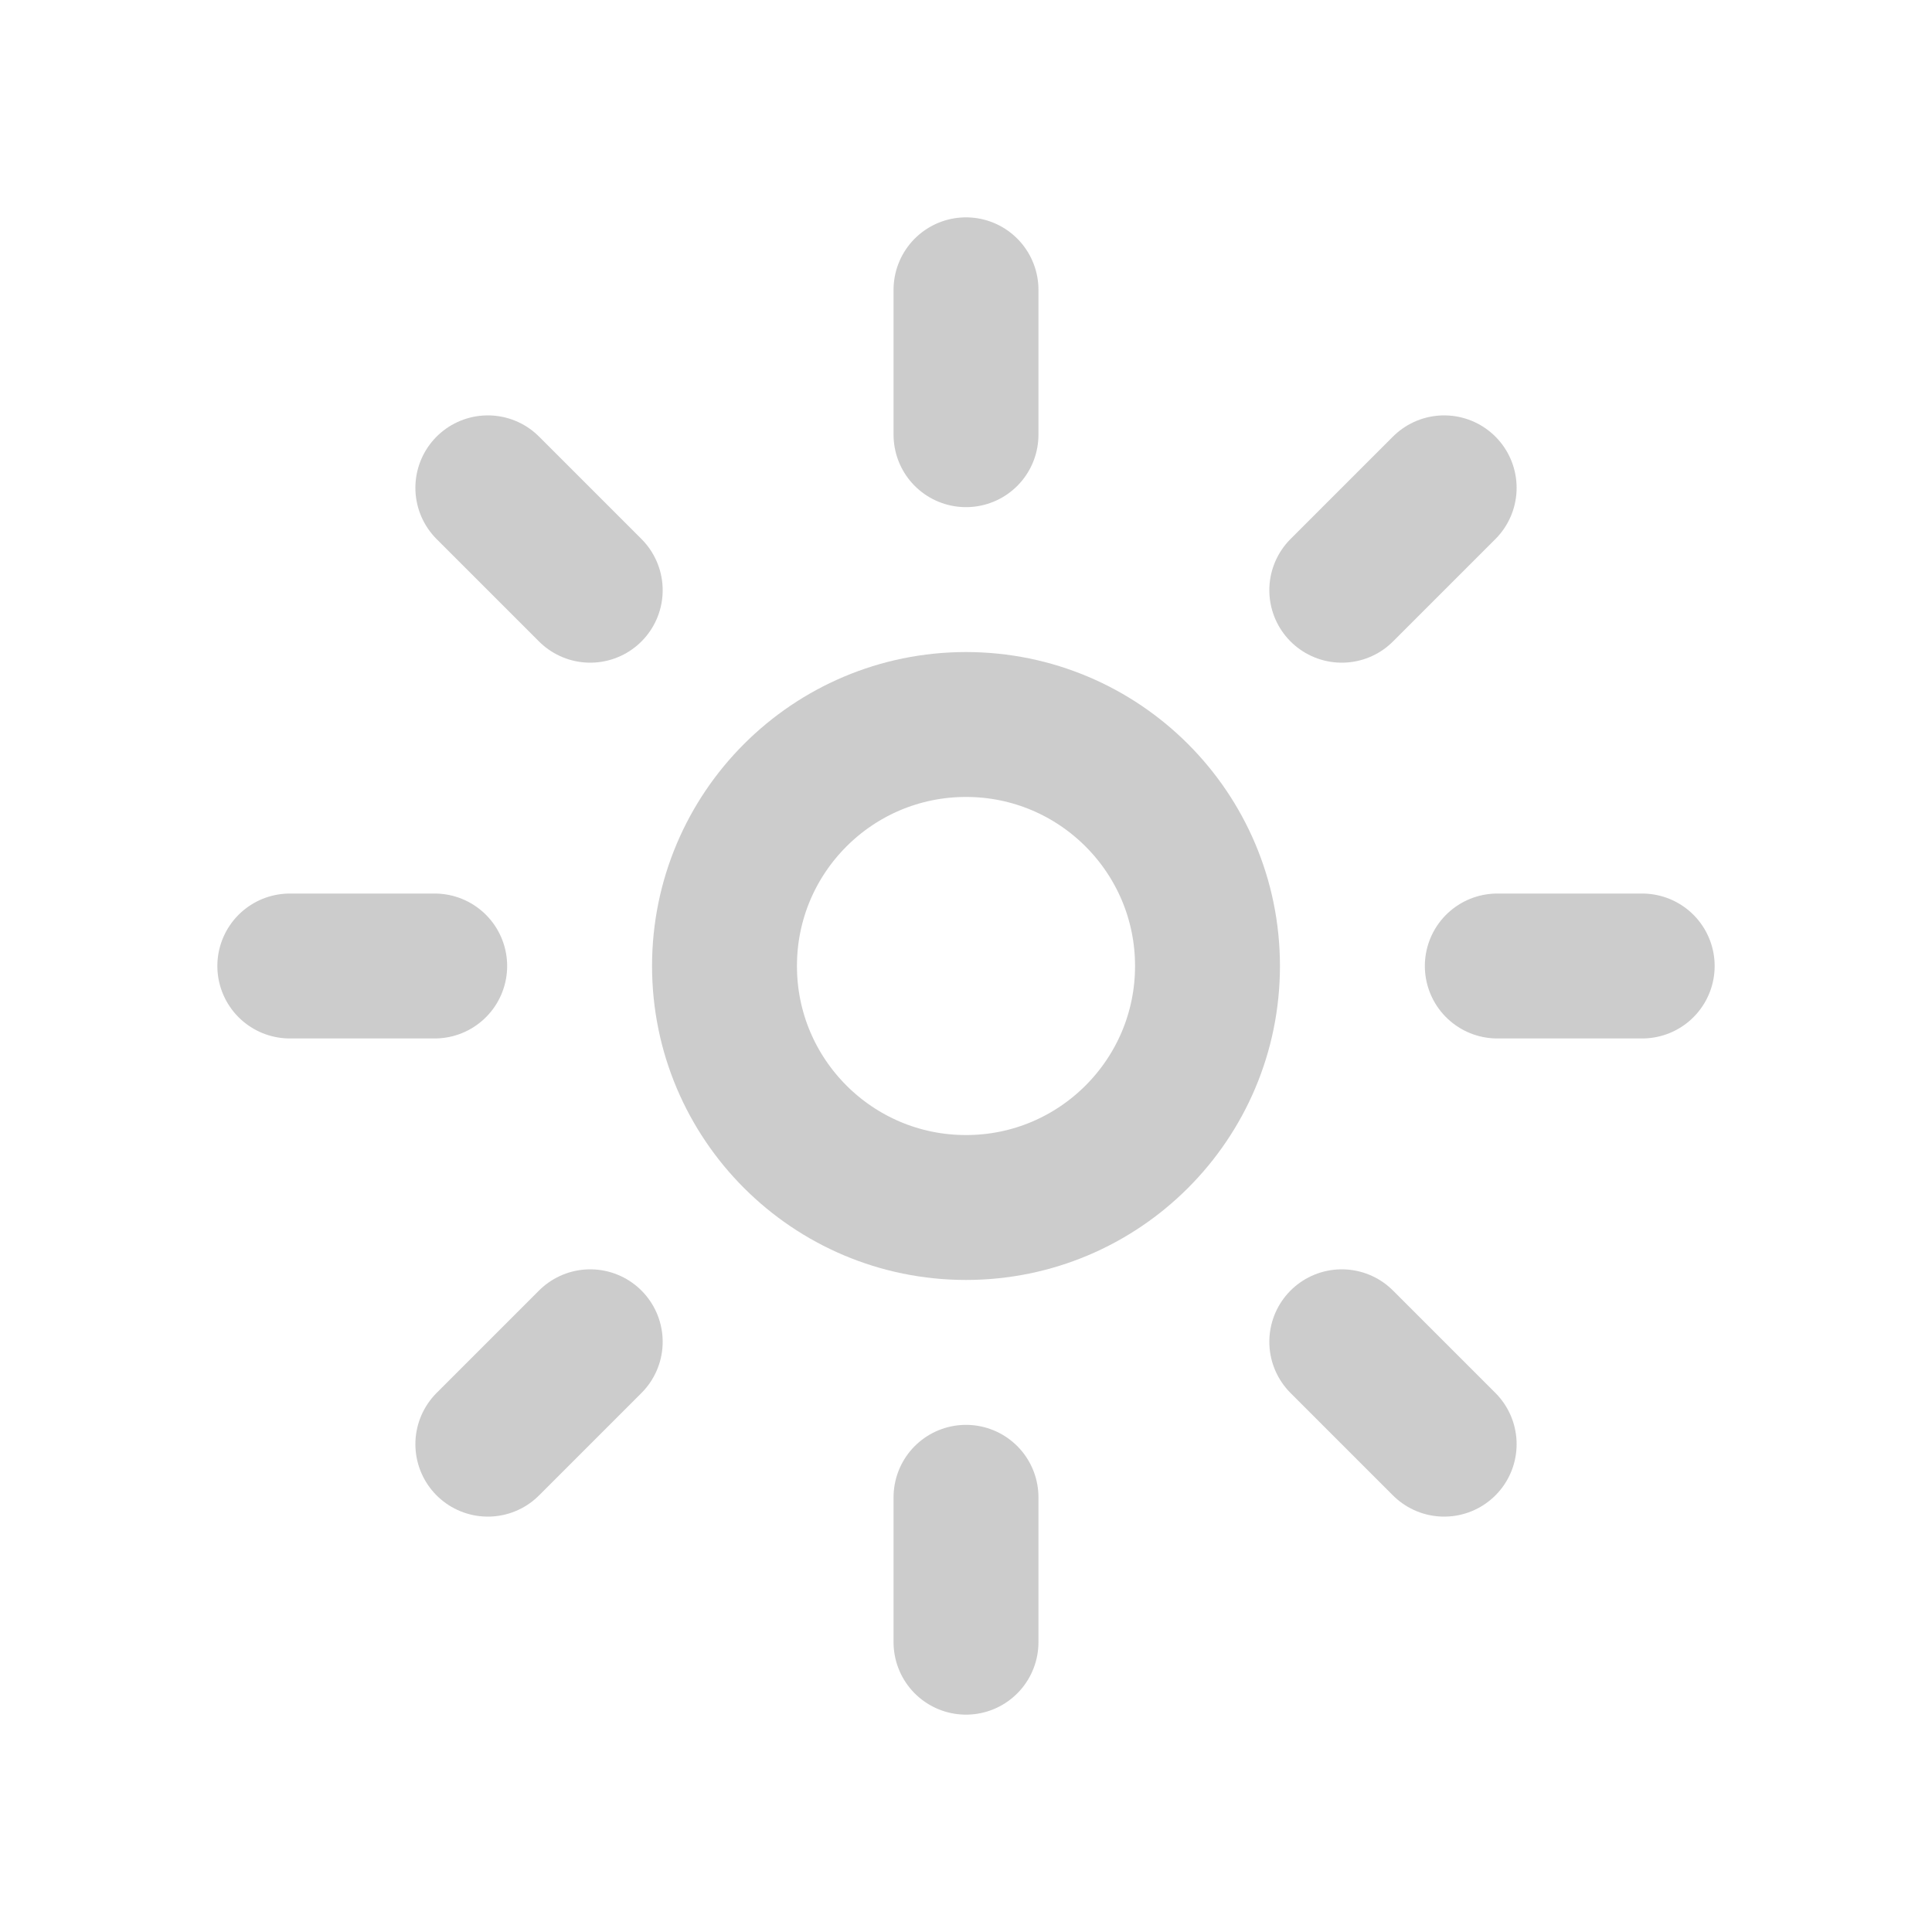
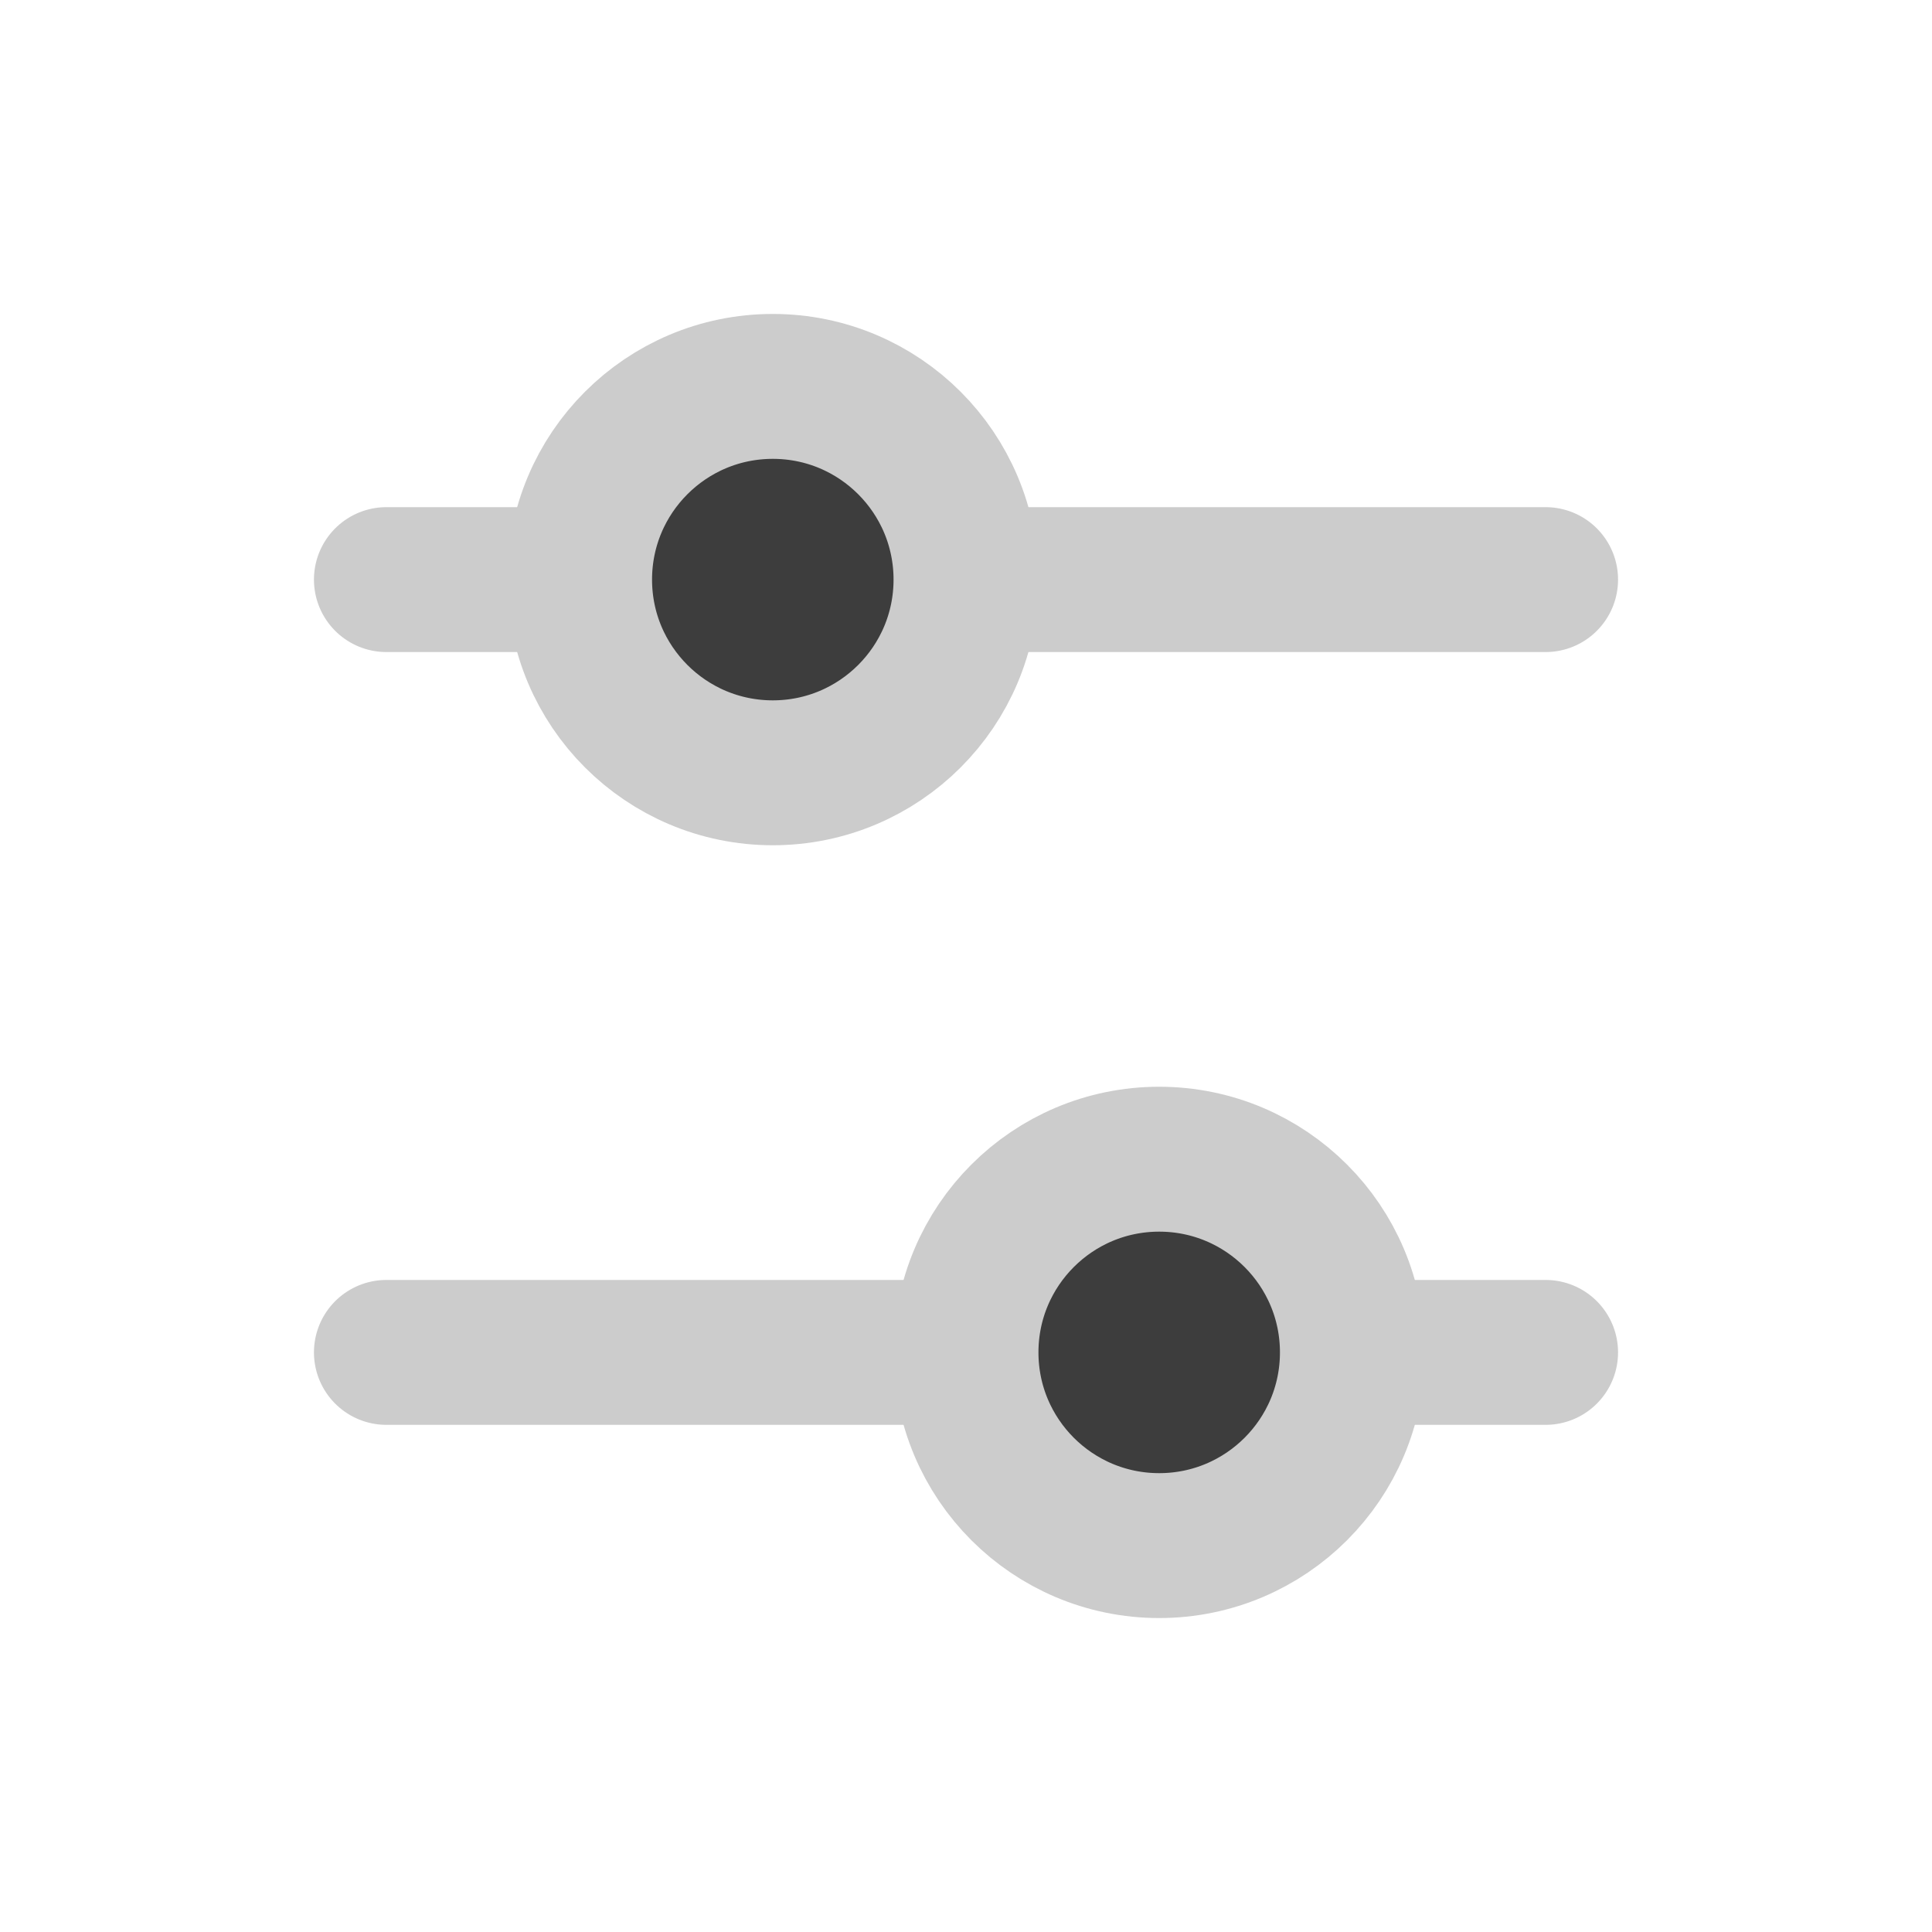
<svg xmlns="http://www.w3.org/2000/svg" width="20" height="20" viewBox="0 0 20 20" fill="none" stroke="#CCCCCC" stroke-width="1.5" stroke-linecap="round" stroke-linejoin="round">
-   <circle cx="10" cy="10" r="2.5" />
-   <path d="M10 3v1.5M10 15.5V17M17 10h-1.5M4.5 10H3M14.95 5.05l-1.06 1.06M6.11 13.89l-1.06 1.06M14.95 14.95l-1.06-1.06M6.11 6.11L5.05 5.05" />
+   <line x1="4" y1="6" x2="16" y2="6" />
+   <line x1="4" y1="14" x2="16" y2="14" />
+   <circle cx="8" cy="6" r="2" fill="#3d3d3d" />
+   <circle cx="12" cy="14" r="2" fill="#3d3d3d" />
</svg>
